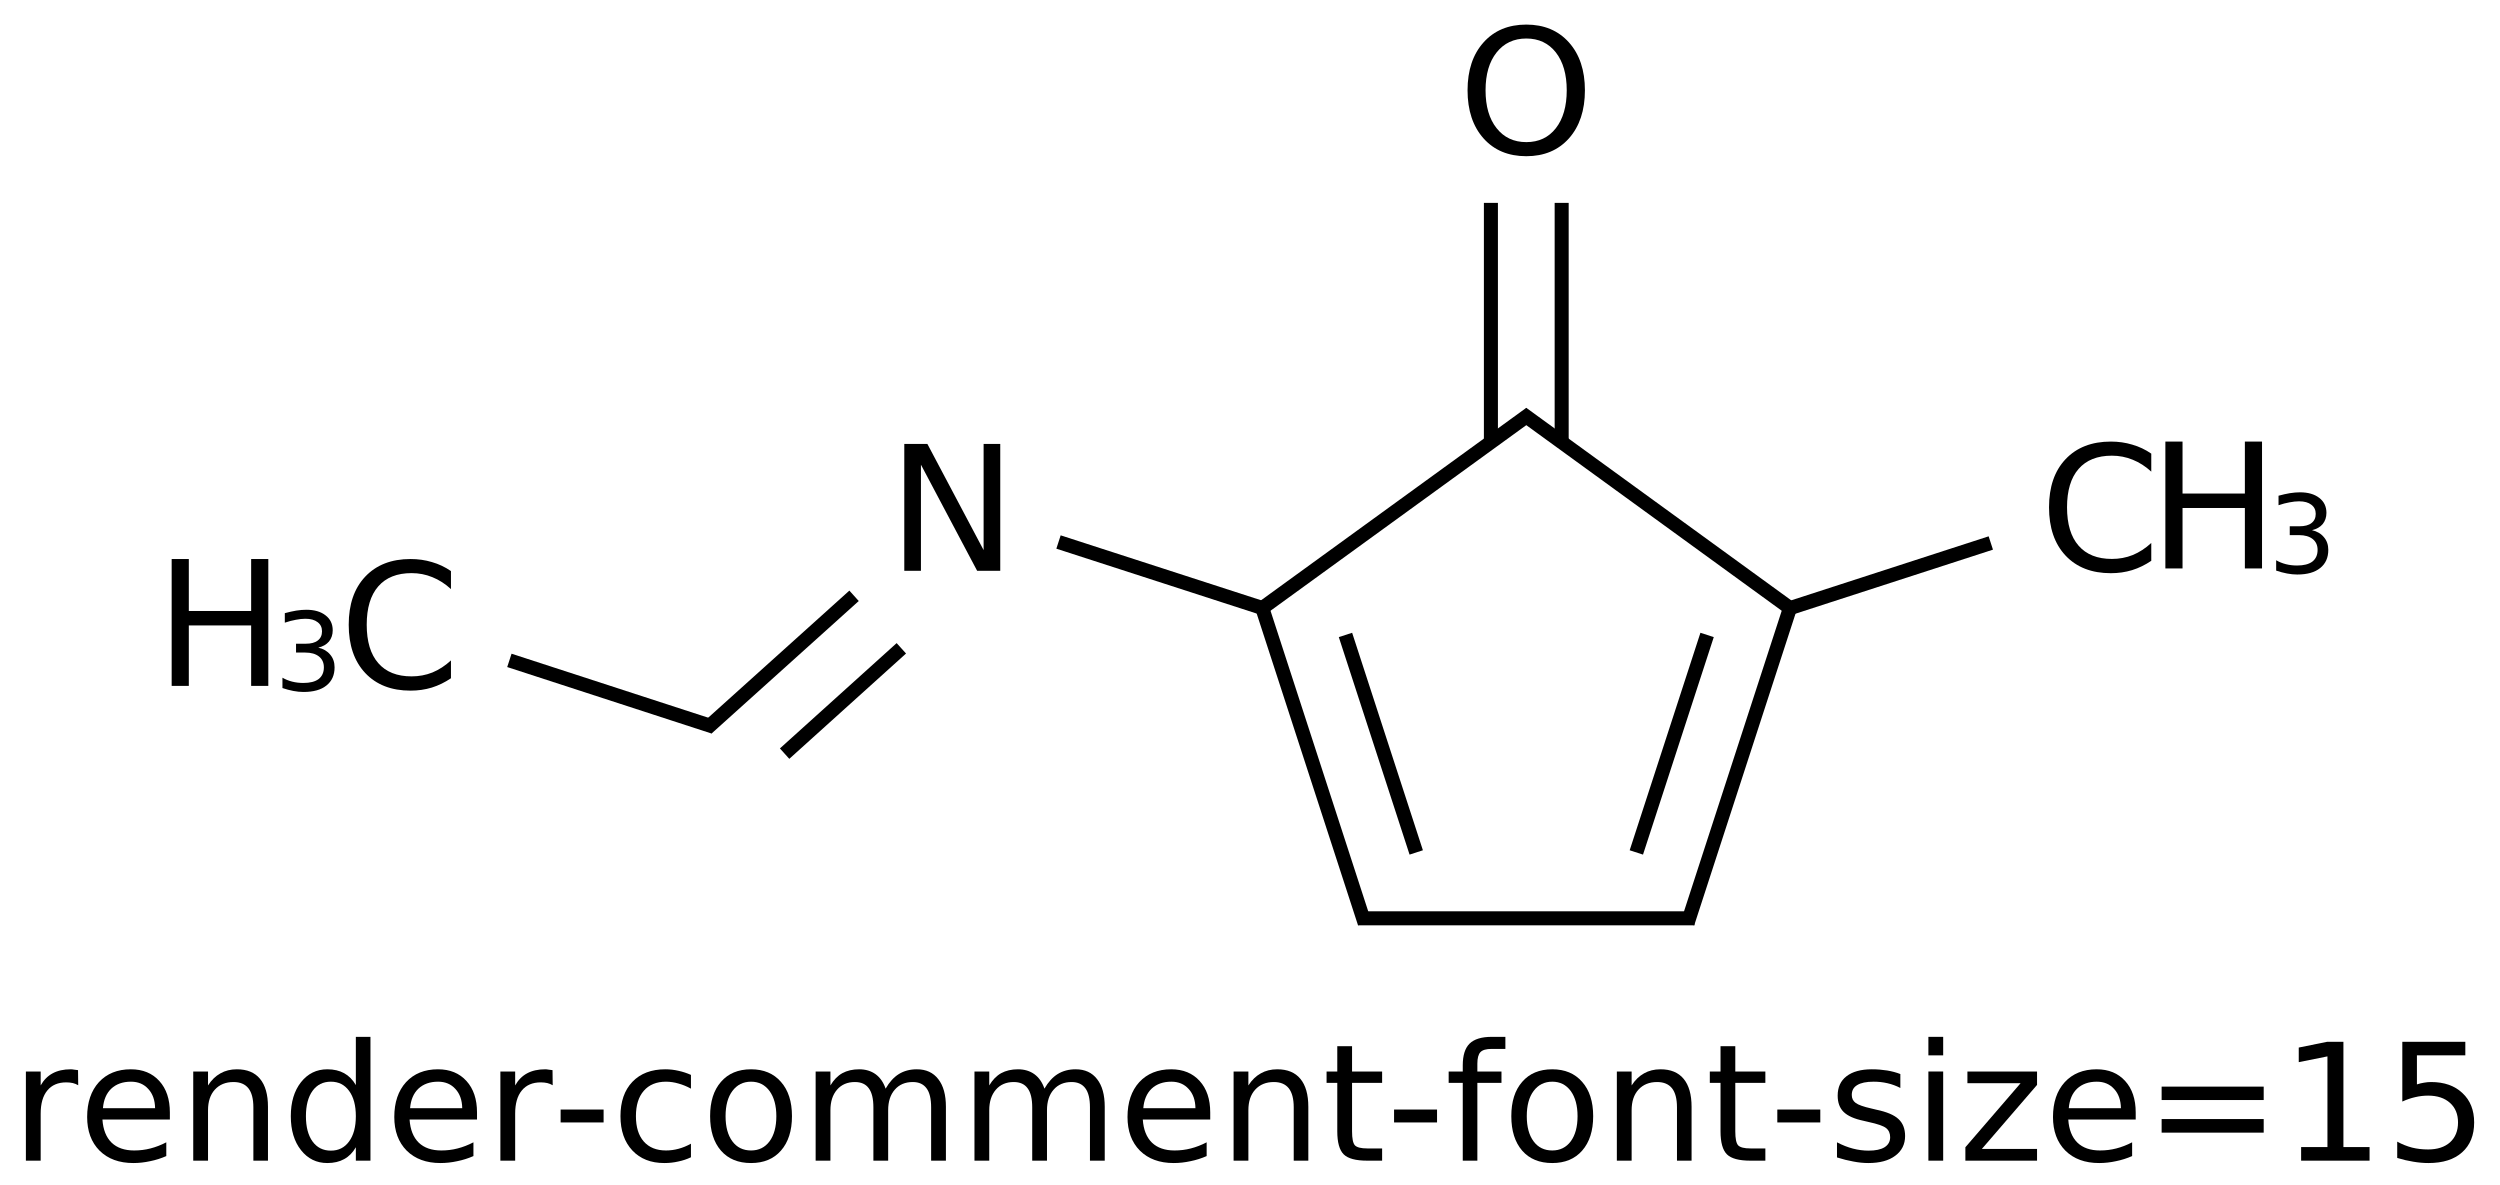
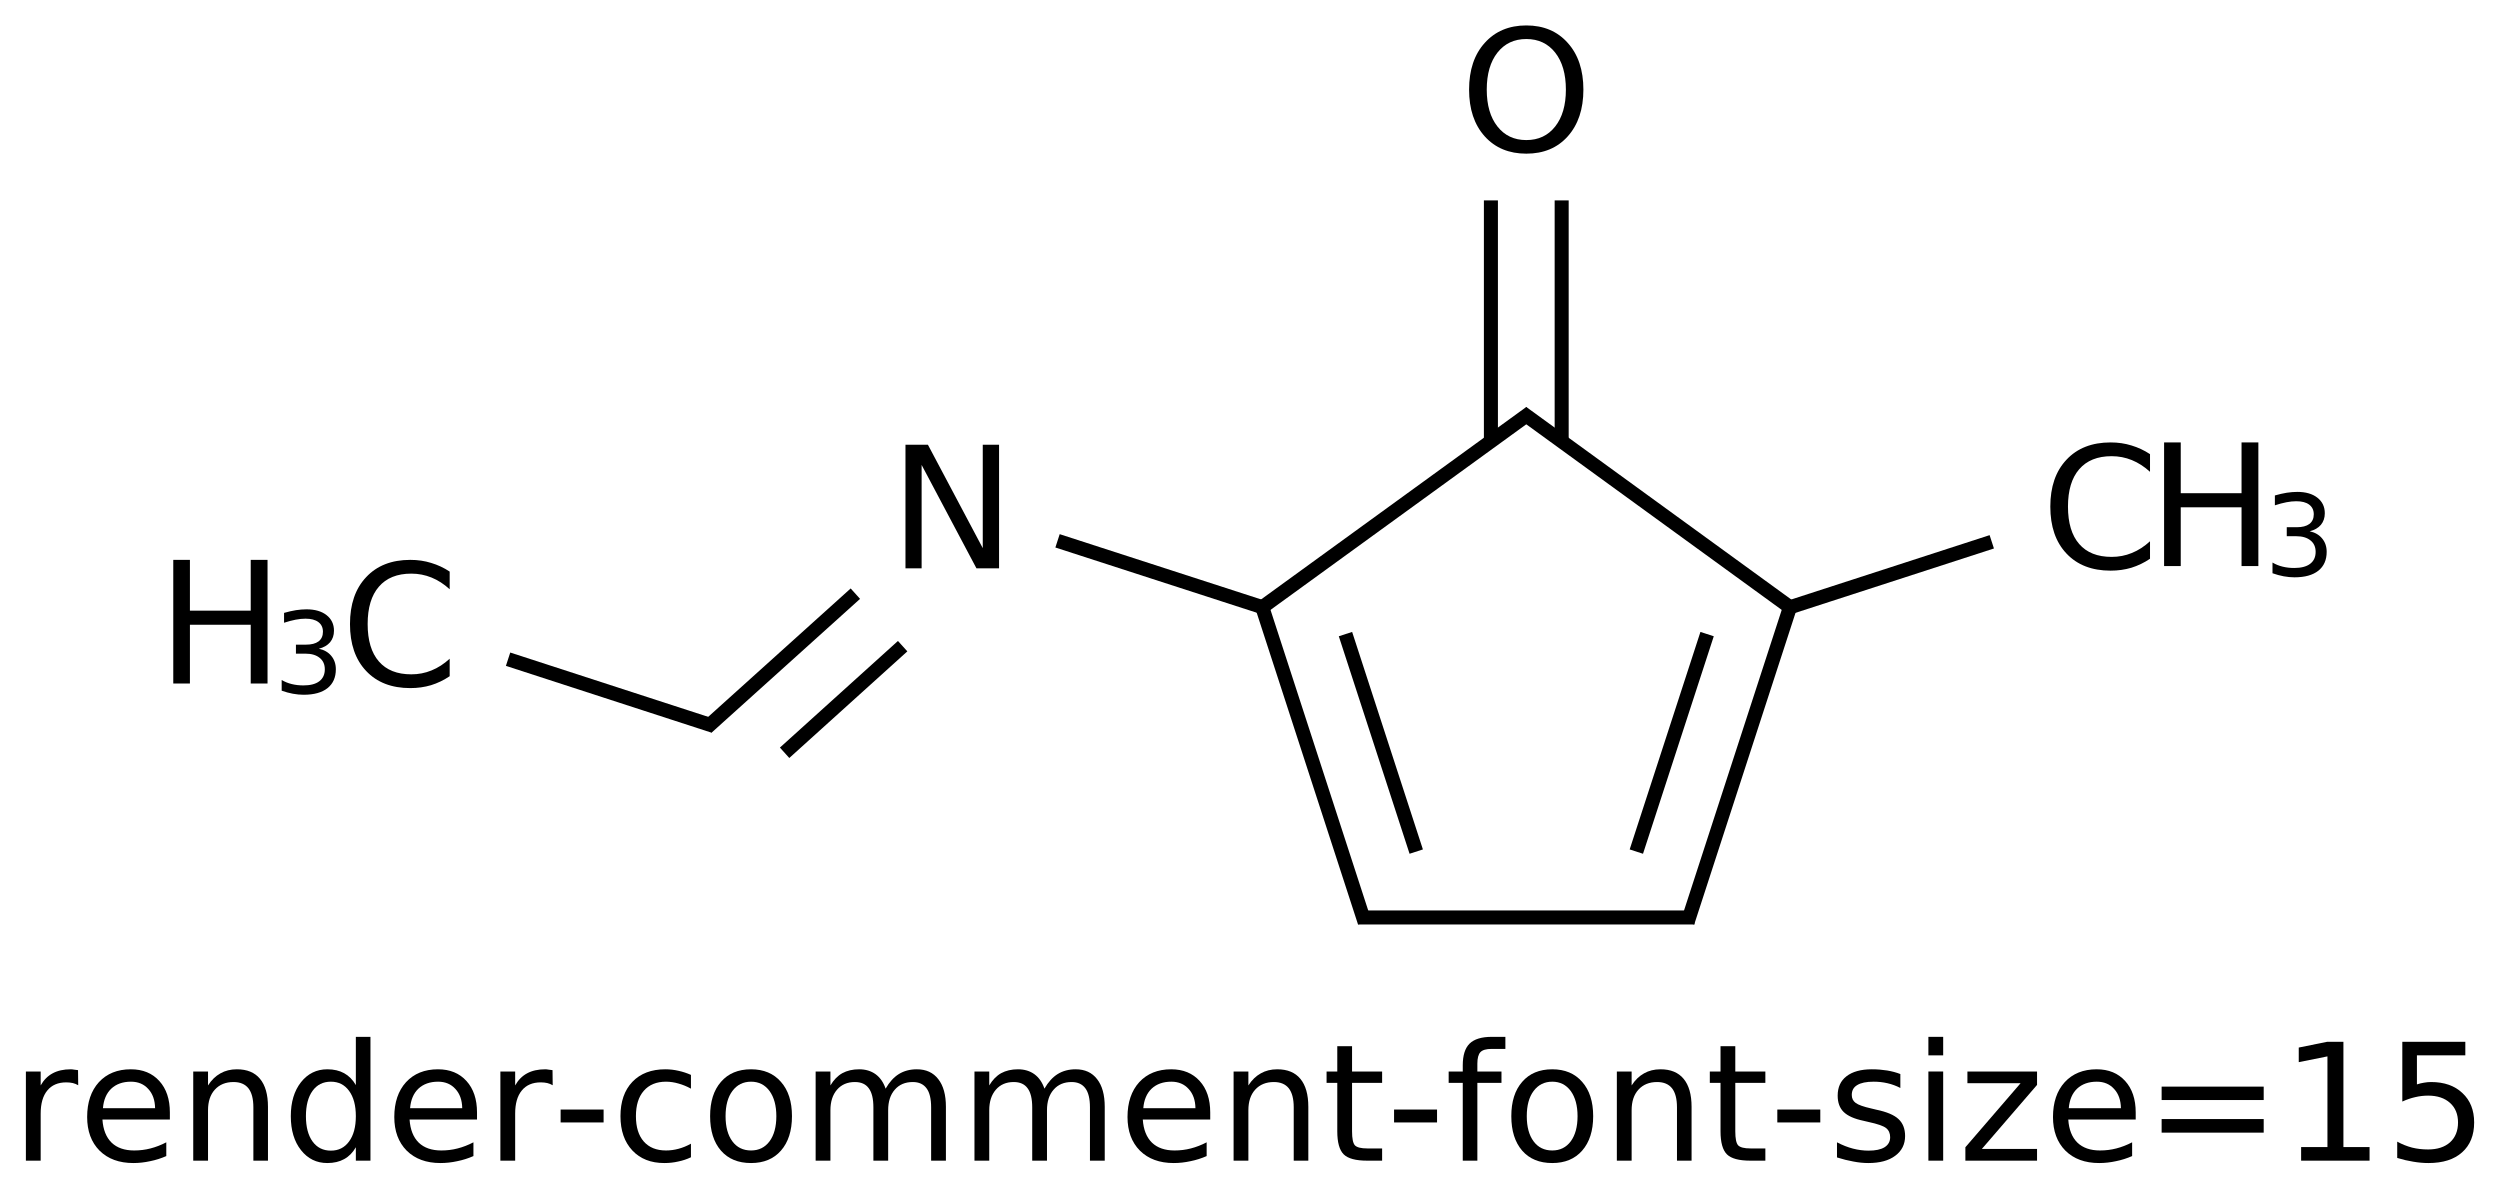
<svg xmlns="http://www.w3.org/2000/svg" xmlns:xlink="http://www.w3.org/1999/xlink" width="230pt" height="109pt" viewBox="0 0 230 109" version="1.1">
  <defs>
    <g>
      <symbol overflow="visible" id="glyph0-0">
-         <path style="stroke:none;" d="M 0.797 2.828 L 0.797 -11.281 L 8.797 -11.281 L 8.797 2.828 Z M 1.703 1.938 L 7.906 1.938 L 7.906 -10.391 L 1.703 -10.391 Z " />
+         <path style="stroke:none;" d="M 0.781 2.75 L 0.781 -11 L 8.578 -11 L 8.578 2.75 Z M 1.656 1.891 L 7.703 1.891 L 7.703 -10.125 L 1.656 -10.125 Z " />
      </symbol>
      <symbol overflow="visible" id="glyph0-1">
-         <path style="stroke:none;" d="M 1.578 -11.672 L 3.703 -11.672 L 8.875 -1.906 L 8.875 -11.672 L 10.406 -11.672 L 10.406 0 L 8.281 0 L 3.109 -9.766 L 3.109 0 L 1.578 0 Z " />
+         <path style="stroke:none;" d="M 1.531 -11.375 L 3.594 -11.375 L 8.641 -1.859 L 8.641 -11.375 L 10.141 -11.375 L 10.141 0 L 8.062 0 L 3.016 -9.516 L 3.016 0 L 1.531 0 Z " />
      </symbol>
      <symbol overflow="visible" id="glyph0-2">
-         <path style="stroke:none;" d="M 6.312 -10.594 C 5.164 -10.594 4.254 -10.164 3.578 -9.312 C 2.898 -8.457 2.562 -7.297 2.562 -5.828 C 2.562 -4.359 2.898 -3.195 3.578 -2.344 C 4.254 -1.488 5.164 -1.062 6.312 -1.062 C 7.457 -1.062 8.363 -1.488 9.031 -2.344 C 9.695 -3.195 10.031 -4.359 10.031 -5.828 C 10.031 -7.297 9.695 -8.457 9.031 -9.312 C 8.363 -10.164 7.457 -10.594 6.312 -10.594 Z M 6.312 -11.875 C 7.945 -11.875 9.254 -11.328 10.234 -10.234 C 11.211 -9.141 11.703 -7.672 11.703 -5.828 C 11.703 -3.984 11.211 -2.508 10.234 -1.406 C 9.254 -0.312 7.945 0.234 6.312 0.234 C 4.664 0.234 3.352 -0.312 2.375 -1.406 C 1.395 -2.508 0.906 -3.984 0.906 -5.828 C 0.906 -7.672 1.395 -9.141 2.375 -10.234 C 3.352 -11.328 4.664 -11.875 6.312 -11.875 Z " />
+         <path style="stroke:none;" d="M 6.141 -10.328 C 5.023 -10.328 4.141 -9.91 3.484 -9.078 C 2.828 -8.242 2.5 -7.109 2.5 -5.672 C 2.5 -4.242 2.828 -3.113 3.484 -2.281 C 4.141 -1.445 5.023 -1.031 6.141 -1.031 C 7.254 -1.031 8.141 -1.445 8.797 -2.281 C 9.453 -3.113 9.781 -4.242 9.781 -5.672 C 9.781 -7.109 9.453 -8.242 8.797 -9.078 C 8.141 -9.91 7.254 -10.328 6.141 -10.328 Z M 6.141 -11.578 C 7.734 -11.578 9.004 -11.039 9.953 -9.969 C 10.91 -8.906 11.391 -7.473 11.391 -5.672 C 11.391 -3.879 10.91 -2.445 9.953 -1.375 C 9.004 -0.312 7.734 0.219 6.141 0.219 C 4.547 0.219 3.27 -0.312 2.312 -1.375 C 1.352 -2.445 0.875 -3.879 0.875 -5.672 C 0.875 -7.473 1.352 -8.906 2.312 -9.969 C 3.27 -11.039 4.547 -11.578 6.141 -11.578 Z " />
      </symbol>
      <symbol overflow="visible" id="glyph0-3">
-         <path style="stroke:none;" d="M 10.312 -10.766 L 10.312 -9.109 C 9.781 -9.598 9.211 -9.961 8.609 -10.203 C 8.004 -10.453 7.363 -10.578 6.688 -10.578 C 5.352 -10.578 4.332 -10.172 3.625 -9.359 C 2.914 -8.547 2.562 -7.367 2.562 -5.828 C 2.562 -4.285 2.914 -3.109 3.625 -2.297 C 4.332 -1.484 5.352 -1.078 6.688 -1.078 C 7.363 -1.078 8.004 -1.195 8.609 -1.438 C 9.211 -1.688 9.781 -2.055 10.312 -2.547 L 10.312 -0.906 C 9.758 -0.531 9.172 -0.242 8.547 -0.047 C 7.93 0.141 7.281 0.234 6.594 0.234 C 4.832 0.234 3.441 -0.305 2.422 -1.391 C 1.41 -2.473 0.906 -3.953 0.906 -5.828 C 0.906 -7.703 1.41 -9.176 2.422 -10.25 C 3.441 -11.332 4.832 -11.875 6.594 -11.875 C 7.289 -11.875 7.945 -11.781 8.562 -11.594 C 9.188 -11.414 9.77 -11.141 10.312 -10.766 Z " />
+         <path style="stroke:none;" d="M 10.047 -10.5 L 10.047 -8.875 C 9.523 -9.352 8.969 -9.711 8.375 -9.953 C 7.789 -10.191 7.172 -10.312 6.516 -10.312 C 5.211 -10.312 4.219 -9.91 3.531 -9.109 C 2.844 -8.316 2.5 -7.172 2.5 -5.672 C 2.5 -4.172 2.844 -3.023 3.531 -2.234 C 4.219 -1.441 5.211 -1.047 6.516 -1.047 C 7.172 -1.047 7.789 -1.164 8.375 -1.406 C 8.969 -1.645 9.523 -2.004 10.047 -2.484 L 10.047 -0.875 C 9.504 -0.508 8.93 -0.234 8.328 -0.047 C 7.734 0.129 7.098 0.219 6.422 0.219 C 4.703 0.219 3.348 -0.305 2.359 -1.359 C 1.367 -2.41 0.875 -3.848 0.875 -5.672 C 0.875 -7.492 1.367 -8.93 2.359 -9.984 C 3.348 -11.047 4.703 -11.578 6.422 -11.578 C 7.109 -11.578 7.75 -11.484 8.344 -11.297 C 8.945 -11.117 9.516 -10.852 10.047 -10.5 Z " />
      </symbol>
      <symbol overflow="visible" id="glyph0-4">
-         <path style="stroke:none;" d="M 1.578 -11.672 L 3.156 -11.672 L 3.156 -6.891 L 8.891 -6.891 L 8.891 -11.672 L 10.469 -11.672 L 10.469 0 L 8.891 0 L 8.891 -5.562 L 3.156 -5.562 L 3.156 0 L 1.578 0 Z " />
+         <path style="stroke:none;" d="M 1.531 -11.375 L 3.062 -11.375 L 3.062 -6.703 L 8.656 -6.703 L 8.656 -11.375 L 10.203 -11.375 L 10.203 0 L 8.656 0 L 8.656 -5.406 L 3.062 -5.406 L 3.062 0 L 1.531 0 Z " />
      </symbol>
      <symbol overflow="visible" id="glyph1-0">
-         <path style="stroke:none;" d="M 0.5 1.766 L 0.5 -7.047 L 5.5 -7.047 L 5.5 1.766 Z M 1.062 1.219 L 4.938 1.219 L 4.938 -6.484 L 1.062 -6.484 Z " />
+         <path style="stroke:none;" d="M 0.516 1.844 L 0.516 -7.344 L 5.719 -7.344 L 5.719 1.844 Z M 1.109 1.266 L 5.141 1.266 L 5.141 -6.75 L 1.109 -6.75 Z " />
      </symbol>
      <symbol overflow="visible" id="glyph1-1">
-         <path style="stroke:none;" d="M 4.062 -3.938 C 4.531 -3.832 4.895 -3.617 5.156 -3.297 C 5.426 -2.984 5.562 -2.594 5.562 -2.125 C 5.562 -1.406 5.312 -0.848 4.812 -0.453 C 4.32 -0.055 3.617 0.141 2.703 0.141 C 2.398 0.141 2.086 0.109 1.766 0.047 C 1.441 -0.016 1.109 -0.102 0.766 -0.219 L 0.766 -1.172 C 1.035 -1.016 1.332 -0.895 1.656 -0.812 C 1.988 -0.727 2.332 -0.688 2.688 -0.688 C 3.301 -0.688 3.77 -0.805 4.094 -1.047 C 4.414 -1.297 4.578 -1.656 4.578 -2.125 C 4.578 -2.551 4.426 -2.883 4.125 -3.125 C 3.82 -3.363 3.406 -3.484 2.875 -3.484 L 2.016 -3.484 L 2.016 -4.297 L 2.906 -4.297 C 3.395 -4.297 3.766 -4.395 4.016 -4.594 C 4.273 -4.789 4.406 -5.07 4.406 -5.438 C 4.406 -5.801 4.27 -6.082 4 -6.281 C 3.738 -6.488 3.363 -6.594 2.875 -6.594 C 2.602 -6.594 2.312 -6.562 2 -6.5 C 1.688 -6.445 1.348 -6.359 0.984 -6.234 L 0.984 -7.109 C 1.359 -7.211 1.707 -7.289 2.031 -7.344 C 2.363 -7.395 2.672 -7.422 2.953 -7.422 C 3.703 -7.422 4.297 -7.25 4.734 -6.906 C 5.172 -6.57 5.391 -6.113 5.391 -5.531 C 5.391 -5.125 5.273 -4.781 5.047 -4.5 C 4.816 -4.227 4.488 -4.039 4.062 -3.938 Z " />
+         <path style="stroke:none;" d="M 4.219 -4.094 C 4.707 -3.988 5.086 -3.77 5.359 -3.438 C 5.641 -3.102 5.781 -2.691 5.781 -2.203 C 5.781 -1.453 5.523 -0.875 5.016 -0.469 C 4.504 -0.062 3.77 0.141 2.812 0.141 C 2.5 0.141 2.172 0.109 1.828 0.047 C 1.492 -0.016 1.148 -0.109 0.797 -0.234 L 0.797 -1.219 C 1.078 -1.051 1.383 -0.926 1.719 -0.844 C 2.062 -0.758 2.422 -0.719 2.797 -0.719 C 3.43 -0.719 3.914 -0.844 4.25 -1.094 C 4.594 -1.352 4.766 -1.723 4.766 -2.203 C 4.766 -2.648 4.609 -3 4.297 -3.25 C 3.984 -3.508 3.547 -3.641 2.984 -3.641 L 2.109 -3.641 L 2.109 -4.469 L 3.031 -4.469 C 3.531 -4.469 3.914 -4.566 4.188 -4.766 C 4.457 -4.973 4.594 -5.27 4.594 -5.656 C 4.594 -6.039 4.453 -6.336 4.172 -6.547 C 3.898 -6.754 3.504 -6.859 2.984 -6.859 C 2.703 -6.859 2.398 -6.828 2.078 -6.766 C 1.754 -6.703 1.398 -6.609 1.016 -6.484 L 1.016 -7.391 C 1.41 -7.504 1.773 -7.586 2.109 -7.641 C 2.453 -7.691 2.773 -7.719 3.078 -7.719 C 3.859 -7.719 4.473 -7.539 4.922 -7.188 C 5.379 -6.832 5.609 -6.352 5.609 -5.75 C 5.609 -5.332 5.488 -4.977 5.25 -4.688 C 5.008 -4.406 4.664 -4.207 4.219 -4.094 Z " />
      </symbol>
      <symbol overflow="visible" id="glyph2-0">
        <path style="stroke:none;" d="M 0.75 2.656 L 0.75 -10.578 L 8.25 -10.578 L 8.25 2.656 Z M 1.594 1.812 L 7.406 1.812 L 7.406 -9.734 L 1.594 -9.734 Z " />
      </symbol>
      <symbol overflow="visible" id="glyph2-1">
        <path style="stroke:none;" d="M 6.172 -6.938 C 6.016 -7.031 5.848 -7.098 5.672 -7.141 C 5.492 -7.18 5.297 -7.203 5.078 -7.203 C 4.316 -7.203 3.734 -6.953 3.328 -6.453 C 2.922 -5.961 2.719 -5.254 2.719 -4.328 L 2.719 0 L 1.359 0 L 1.359 -8.203 L 2.719 -8.203 L 2.719 -6.922 C 3 -7.422 3.363 -7.789 3.812 -8.031 C 4.27 -8.281 4.828 -8.406 5.484 -8.406 C 5.578 -8.406 5.676 -8.395 5.781 -8.375 C 5.895 -8.363 6.02 -8.348 6.156 -8.328 Z " />
      </symbol>
      <symbol overflow="visible" id="glyph2-2">
        <path style="stroke:none;" d="M 8.438 -4.438 L 8.438 -3.781 L 2.234 -3.781 C 2.297 -2.852 2.578 -2.145 3.078 -1.656 C 3.578 -1.176 4.27 -0.938 5.156 -0.938 C 5.676 -0.938 6.176 -1 6.656 -1.125 C 7.145 -1.25 7.629 -1.438 8.109 -1.688 L 8.109 -0.422 C 7.629 -0.211 7.133 -0.055 6.625 0.047 C 6.113 0.16 5.598 0.219 5.078 0.219 C 3.773 0.219 2.738 -0.16 1.969 -0.922 C 1.207 -1.691 0.828 -2.723 0.828 -4.016 C 0.828 -5.359 1.188 -6.426 1.906 -7.219 C 2.633 -8.008 3.613 -8.406 4.844 -8.406 C 5.945 -8.406 6.82 -8.047 7.469 -7.328 C 8.113 -6.617 8.438 -5.656 8.438 -4.438 Z M 7.078 -4.828 C 7.066 -5.566 6.859 -6.156 6.453 -6.594 C 6.055 -7.039 5.523 -7.266 4.859 -7.266 C 4.109 -7.266 3.504 -7.051 3.047 -6.625 C 2.598 -6.195 2.344 -5.598 2.281 -4.828 Z " />
      </symbol>
      <symbol overflow="visible" id="glyph2-3">
        <path style="stroke:none;" d="M 8.234 -4.953 L 8.234 0 L 6.891 0 L 6.891 -4.906 C 6.891 -5.688 6.738 -6.27 6.438 -6.656 C 6.133 -7.039 5.676 -7.234 5.062 -7.234 C 4.344 -7.234 3.77 -7 3.344 -6.531 C 2.926 -6.07 2.719 -5.441 2.719 -4.641 L 2.719 0 L 1.359 0 L 1.359 -8.203 L 2.719 -8.203 L 2.719 -6.922 C 3.039 -7.422 3.422 -7.789 3.859 -8.031 C 4.297 -8.281 4.801 -8.406 5.375 -8.406 C 6.312 -8.406 7.02 -8.113 7.5 -7.531 C 7.988 -6.945 8.234 -6.086 8.234 -4.953 Z " />
      </symbol>
      <symbol overflow="visible" id="glyph2-4">
        <path style="stroke:none;" d="M 6.812 -6.953 L 6.812 -11.391 L 8.156 -11.391 L 8.156 0 L 6.812 0 L 6.812 -1.234 C 6.531 -0.742 6.172 -0.379 5.734 -0.141 C 5.305 0.098 4.789 0.219 4.188 0.219 C 3.195 0.219 2.391 -0.176 1.766 -0.969 C 1.141 -1.758 0.828 -2.801 0.828 -4.094 C 0.828 -5.383 1.141 -6.426 1.766 -7.219 C 2.391 -8.008 3.195 -8.406 4.188 -8.406 C 4.789 -8.406 5.305 -8.285 5.734 -8.047 C 6.172 -7.805 6.531 -7.441 6.812 -6.953 Z M 2.219 -4.094 C 2.219 -3.102 2.422 -2.328 2.828 -1.766 C 3.234 -1.203 3.797 -0.922 4.516 -0.922 C 5.223 -0.922 5.781 -1.203 6.188 -1.766 C 6.602 -2.328 6.812 -3.102 6.812 -4.094 C 6.812 -5.082 6.602 -5.859 6.188 -6.422 C 5.781 -6.984 5.223 -7.266 4.516 -7.266 C 3.797 -7.266 3.234 -6.984 2.828 -6.422 C 2.422 -5.859 2.219 -5.082 2.219 -4.094 Z " />
      </symbol>
      <symbol overflow="visible" id="glyph2-5">
        <path style="stroke:none;" d="M 0.734 -4.703 L 4.688 -4.703 L 4.688 -3.516 L 0.734 -3.516 Z " />
      </symbol>
      <symbol overflow="visible" id="glyph2-6">
        <path style="stroke:none;" d="M 7.312 -7.891 L 7.312 -6.625 C 6.938 -6.832 6.555 -6.988 6.172 -7.094 C 5.785 -7.207 5.398 -7.266 5.016 -7.266 C 4.141 -7.266 3.457 -6.984 2.969 -6.422 C 2.488 -5.867 2.25 -5.094 2.25 -4.094 C 2.25 -3.094 2.488 -2.316 2.969 -1.766 C 3.457 -1.211 4.141 -0.938 5.016 -0.938 C 5.398 -0.938 5.785 -0.988 6.172 -1.094 C 6.555 -1.195 6.938 -1.352 7.312 -1.562 L 7.312 -0.312 C 6.938 -0.133 6.547 -0.004 6.141 0.078 C 5.742 0.172 5.316 0.219 4.859 0.219 C 3.629 0.219 2.648 -0.164 1.922 -0.938 C 1.191 -1.719 0.828 -2.77 0.828 -4.094 C 0.828 -5.426 1.191 -6.477 1.922 -7.25 C 2.66 -8.02 3.672 -8.406 4.953 -8.406 C 5.367 -8.406 5.773 -8.359 6.172 -8.266 C 6.566 -8.18 6.945 -8.055 7.312 -7.891 Z " />
      </symbol>
      <symbol overflow="visible" id="glyph2-7">
        <path style="stroke:none;" d="M 4.594 -7.266 C 3.875 -7.266 3.301 -6.977 2.875 -6.406 C 2.457 -5.844 2.25 -5.07 2.25 -4.094 C 2.25 -3.113 2.457 -2.344 2.875 -1.781 C 3.289 -1.219 3.863 -0.938 4.594 -0.938 C 5.312 -0.938 5.879 -1.219 6.297 -1.781 C 6.711 -2.344 6.922 -3.113 6.922 -4.094 C 6.922 -5.062 6.711 -5.832 6.297 -6.406 C 5.879 -6.977 5.312 -7.266 4.594 -7.266 Z M 4.594 -8.406 C 5.758 -8.406 6.676 -8.02 7.344 -7.25 C 8.02 -6.488 8.359 -5.438 8.359 -4.094 C 8.359 -2.75 8.02 -1.691 7.344 -0.922 C 6.676 -0.16 5.758 0.219 4.594 0.219 C 3.414 0.219 2.492 -0.16 1.828 -0.922 C 1.16 -1.691 0.828 -2.75 0.828 -4.094 C 0.828 -5.438 1.16 -6.488 1.828 -7.25 C 2.492 -8.02 3.414 -8.406 4.594 -8.406 Z " />
      </symbol>
      <symbol overflow="visible" id="glyph2-8">
        <path style="stroke:none;" d="M 7.797 -6.625 C 8.141 -7.227 8.547 -7.676 9.016 -7.969 C 9.484 -8.258 10.035 -8.406 10.672 -8.406 C 11.523 -8.406 12.18 -8.102 12.641 -7.5 C 13.109 -6.906 13.344 -6.055 13.344 -4.953 L 13.344 0 L 11.984 0 L 11.984 -4.906 C 11.984 -5.695 11.844 -6.281 11.562 -6.656 C 11.281 -7.039 10.859 -7.234 10.297 -7.234 C 9.598 -7.234 9.047 -7 8.641 -6.531 C 8.234 -6.07 8.031 -5.441 8.031 -4.641 L 8.031 0 L 6.672 0 L 6.672 -4.906 C 6.672 -5.695 6.531 -6.281 6.25 -6.656 C 5.977 -7.039 5.551 -7.234 4.969 -7.234 C 4.281 -7.234 3.734 -7 3.328 -6.531 C 2.922 -6.062 2.719 -5.43 2.719 -4.641 L 2.719 0 L 1.359 0 L 1.359 -8.203 L 2.719 -8.203 L 2.719 -6.922 C 3.02 -7.43 3.383 -7.805 3.812 -8.047 C 4.25 -8.285 4.766 -8.406 5.359 -8.406 C 5.953 -8.406 6.457 -8.254 6.875 -7.953 C 7.289 -7.648 7.598 -7.207 7.797 -6.625 Z " />
      </symbol>
      <symbol overflow="visible" id="glyph2-9">
        <path style="stroke:none;" d="M 2.75 -10.531 L 2.75 -8.203 L 5.516 -8.203 L 5.516 -7.156 L 2.75 -7.156 L 2.75 -2.703 C 2.75 -2.035 2.836 -1.602 3.016 -1.406 C 3.203 -1.219 3.578 -1.125 4.141 -1.125 L 5.516 -1.125 L 5.516 0 L 4.141 0 C 3.098 0 2.379 -0.191 1.984 -0.578 C 1.586 -0.973 1.391 -1.68 1.391 -2.703 L 1.391 -7.156 L 0.406 -7.156 L 0.406 -8.203 L 1.391 -8.203 L 1.391 -10.531 Z " />
      </symbol>
      <symbol overflow="visible" id="glyph2-10">
        <path style="stroke:none;" d="M 5.562 -11.391 L 5.562 -10.281 L 4.281 -10.281 C 3.789 -10.281 3.453 -10.18 3.266 -9.984 C 3.078 -9.785 2.984 -9.43 2.984 -8.922 L 2.984 -8.203 L 5.203 -8.203 L 5.203 -7.156 L 2.984 -7.156 L 2.984 0 L 1.641 0 L 1.641 -7.156 L 0.344 -7.156 L 0.344 -8.203 L 1.641 -8.203 L 1.641 -8.781 C 1.641 -9.688 1.848 -10.348 2.266 -10.766 C 2.691 -11.18 3.367 -11.391 4.297 -11.391 Z " />
      </symbol>
      <symbol overflow="visible" id="glyph2-11">
        <path style="stroke:none;" d="M 6.641 -7.969 L 6.641 -6.688 C 6.266 -6.883 5.867 -7.031 5.453 -7.125 C 5.047 -7.219 4.625 -7.266 4.188 -7.266 C 3.508 -7.266 3.004 -7.16 2.672 -6.953 C 2.336 -6.754 2.172 -6.453 2.172 -6.047 C 2.172 -5.734 2.289 -5.488 2.531 -5.312 C 2.77 -5.133 3.254 -4.961 3.984 -4.797 L 4.438 -4.688 C 5.395 -4.488 6.07 -4.203 6.469 -3.828 C 6.875 -3.453 7.078 -2.93 7.078 -2.266 C 7.078 -1.504 6.773 -0.898 6.172 -0.453 C 5.578 -0.004 4.75 0.219 3.688 0.219 C 3.25 0.219 2.789 0.172 2.312 0.078 C 1.844 -0.004 1.344 -0.129 0.812 -0.297 L 0.812 -1.688 C 1.312 -1.426 1.801 -1.234 2.281 -1.109 C 2.77 -0.984 3.25 -0.922 3.719 -0.922 C 4.352 -0.922 4.844 -1.023 5.188 -1.234 C 5.531 -1.453 5.703 -1.758 5.703 -2.156 C 5.703 -2.52 5.578 -2.801 5.328 -3 C 5.078 -3.195 4.535 -3.383 3.703 -3.562 L 3.234 -3.672 C 2.398 -3.848 1.797 -4.117 1.422 -4.484 C 1.055 -4.848 0.875 -5.348 0.875 -5.984 C 0.875 -6.754 1.145 -7.348 1.688 -7.766 C 2.238 -8.191 3.016 -8.406 4.016 -8.406 C 4.516 -8.406 4.984 -8.367 5.422 -8.297 C 5.867 -8.223 6.273 -8.113 6.641 -7.969 Z " />
      </symbol>
      <symbol overflow="visible" id="glyph2-12">
        <path style="stroke:none;" d="M 1.406 -8.203 L 2.766 -8.203 L 2.766 0 L 1.406 0 Z M 1.406 -11.391 L 2.766 -11.391 L 2.766 -9.688 L 1.406 -9.688 Z " />
      </symbol>
      <symbol overflow="visible" id="glyph2-13">
        <path style="stroke:none;" d="M 0.828 -8.203 L 7.234 -8.203 L 7.234 -6.969 L 2.156 -1.078 L 7.234 -1.078 L 7.234 0 L 0.641 0 L 0.641 -1.234 L 5.719 -7.125 L 0.828 -7.125 Z " />
      </symbol>
      <symbol overflow="visible" id="glyph2-14">
        <path style="stroke:none;" d="M 1.594 -6.812 L 10.984 -6.812 L 10.984 -5.578 L 1.594 -5.578 Z M 1.594 -3.828 L 10.984 -3.828 L 10.984 -2.578 L 1.594 -2.578 Z " />
      </symbol>
      <symbol overflow="visible" id="glyph2-15">
        <path style="stroke:none;" d="M 1.859 -1.25 L 4.281 -1.25 L 4.281 -9.594 L 1.641 -9.062 L 1.641 -10.406 L 4.266 -10.938 L 5.75 -10.938 L 5.75 -1.25 L 8.156 -1.25 L 8.156 0 L 1.859 0 Z " />
      </symbol>
      <symbol overflow="visible" id="glyph2-16">
        <path style="stroke:none;" d="M 1.625 -10.938 L 7.422 -10.938 L 7.422 -9.688 L 2.969 -9.688 L 2.969 -7.016 C 3.188 -7.086 3.398 -7.141 3.609 -7.172 C 3.828 -7.211 4.047 -7.234 4.266 -7.234 C 5.484 -7.234 6.445 -6.895 7.156 -6.219 C 7.875 -5.551 8.234 -4.648 8.234 -3.516 C 8.234 -2.336 7.863 -1.422 7.125 -0.766 C 6.395 -0.109 5.363 0.219 4.031 0.219 C 3.57 0.219 3.102 0.176 2.625 0.094 C 2.156 0.02 1.664 -0.094 1.156 -0.25 L 1.156 -1.75 C 1.594 -1.508 2.047 -1.328 2.516 -1.203 C 2.984 -1.086 3.477 -1.031 4 -1.031 C 4.852 -1.031 5.523 -1.25 6.016 -1.688 C 6.504 -2.133 6.75 -2.742 6.75 -3.516 C 6.75 -4.273 6.504 -4.875 6.016 -5.312 C 5.523 -5.758 4.852 -5.984 4 -5.984 C 3.602 -5.984 3.207 -5.938 2.812 -5.844 C 2.426 -5.758 2.031 -5.625 1.625 -5.438 Z " />
      </symbol>
    </g>
  </defs>
  <g id="surface2389">
    <g style="fill:rgb(0%,0%,0%);fill-opacity:1;">
-       <use xlink:href="#glyph0-1" x="81.617" y="52.516" />
+       <use xlink:href="#glyph0-1" x="81.773" y="52.289" />
    </g>
    <g style="fill:rgb(0%,0%,0%);fill-opacity:1;">
-       <use xlink:href="#glyph0-2" x="134.109" y="14.137" />
+       <use xlink:href="#glyph0-2" x="134.281" y="13.918" />
    </g>
    <g style="fill:rgb(0%,0%,0%);fill-opacity:1;">
-       <use xlink:href="#glyph0-3" x="31.176" y="63.305" />
+       <use xlink:href="#glyph0-3" x="31.324" y="63.086" />
    </g>
    <g style="fill:rgb(0%,0%,0%);fill-opacity:1;">
-       <use xlink:href="#glyph0-4" x="14.215" y="63.102" />
+       <use xlink:href="#glyph0-4" x="14.41" y="62.883" />
    </g>
    <g style="fill:rgb(0%,0%,0%);fill-opacity:1;">
-       <use xlink:href="#glyph1-1" x="25.219" y="63.52" />
+       <use xlink:href="#glyph1-1" x="25.117" y="63.777" />
    </g>
    <g style="fill:rgb(0%,0%,0%);fill-opacity:1;">
-       <use xlink:href="#glyph0-3" x="187.605" y="52.5" />
+       <use xlink:href="#glyph0-3" x="187.754" y="52.281" />
    </g>
    <g style="fill:rgb(0%,0%,0%);fill-opacity:1;">
-       <use xlink:href="#glyph0-4" x="197.637" y="52.297" />
+       <use xlink:href="#glyph0-4" x="197.566" y="52.078" />
    </g>
    <g style="fill:rgb(0%,0%,0%);fill-opacity:1;">
-       <use xlink:href="#glyph1-1" x="208.641" y="52.715" />
+       <use xlink:href="#glyph1-1" x="208.273" y="52.973" />
    </g>
-     <path style="fill:none;stroke-width:0.043;stroke-linecap:butt;stroke-linejoin:miter;stroke:rgb(0%,0%,0%);stroke-opacity:1;stroke-miterlimit:10;" d="M 3.442 0.991 L 4.272 1.594 " transform="matrix(30,0,0,30,36.7832,8.314713)" />
-     <path style="fill:none;stroke-width:0.043;stroke-linecap:butt;stroke-linejoin:miter;stroke:rgb(0%,0%,0%);stroke-opacity:1;stroke-miterlimit:10;" d="M 3.467 0.991 L 2.636 1.594 " transform="matrix(30,0,0,30,36.7832,8.314713)" />
-     <path style="fill:none;stroke-width:0.043;stroke-linecap:butt;stroke-linejoin:miter;stroke:rgb(0%,0%,0%);stroke-opacity:1;stroke-miterlimit:10;" d="M 4.263 1.588 L 3.949 2.554 " transform="matrix(30,0,0,30,36.7832,8.314713)" />
-     <path style="fill:none;stroke-width:0.043;stroke-linecap:butt;stroke-linejoin:miter;stroke:rgb(0%,0%,0%);stroke-opacity:1;stroke-miterlimit:10;" d="M 4.009 1.67 L 3.792 2.337 " transform="matrix(30,0,0,30,36.7832,8.314713)" />
-     <path style="fill:none;stroke-width:0.043;stroke-linecap:butt;stroke-linejoin:miter;stroke:rgb(0%,0%,0%);stroke-opacity:1;stroke-miterlimit:10;" d="M 3.97 2.539 L 2.939 2.539 " transform="matrix(30,0,0,30,36.7832,8.314713)" />
-     <path style="fill:none;stroke-width:0.043;stroke-linecap:butt;stroke-linejoin:miter;stroke:rgb(0%,0%,0%);stroke-opacity:1;stroke-miterlimit:10;" d="M 2.959 2.554 L 2.645 1.588 " transform="matrix(30,0,0,30,36.7832,8.314713)" />
-     <path style="fill:none;stroke-width:0.043;stroke-linecap:butt;stroke-linejoin:miter;stroke:rgb(0%,0%,0%);stroke-opacity:1;stroke-miterlimit:10;" d="M 3.117 2.337 L 2.9 1.67 " transform="matrix(30,0,0,30,36.7832,8.314713)" />
-     <path style="fill:none;stroke-width:0.043;stroke-linecap:butt;stroke-linejoin:miter;stroke:rgb(0%,0%,0%);stroke-opacity:1;stroke-miterlimit:10;" d="M 2.656 1.591 L 2.02 1.385 " transform="matrix(30,0,0,30,36.7832,8.314713)" />
-     <path style="fill:none;stroke-width:0.043;stroke-linecap:butt;stroke-linejoin:miter;stroke:rgb(0%,0%,0%);stroke-opacity:1;stroke-miterlimit:10;" d="M 1.393 1.55 L 0.942 1.956 " transform="matrix(30,0,0,30,36.7832,8.314713)" />
-     <path style="fill:none;stroke-width:0.043;stroke-linecap:butt;stroke-linejoin:miter;stroke:rgb(0%,0%,0%);stroke-opacity:1;stroke-miterlimit:10;" d="M 1.538 1.711 L 1.18 2.034 " transform="matrix(30,0,0,30,36.7832,8.314713)" />
-     <path style="fill:none;stroke-width:0.043;stroke-linecap:butt;stroke-linejoin:miter;stroke:rgb(0%,0%,0%);stroke-opacity:1;stroke-miterlimit:10;" d="M 3.563 1.079 L 3.563 0.345 " transform="matrix(30,0,0,30,36.7832,8.314713)" />
-     <path style="fill:none;stroke-width:0.043;stroke-linecap:butt;stroke-linejoin:miter;stroke:rgb(0%,0%,0%);stroke-opacity:1;stroke-miterlimit:10;" d="M 3.346 1.079 L 3.346 0.345 " transform="matrix(30,0,0,30,36.7832,8.314713)" />
-     <path style="fill:none;stroke-width:0.043;stroke-linecap:butt;stroke-linejoin:miter;stroke:rgb(0%,0%,0%);stroke-opacity:1;stroke-miterlimit:10;" d="M 0.963 1.952 L 0.336 1.748 " transform="matrix(30,0,0,30,36.7832,8.314713)" />
-     <path style="fill:none;stroke-width:0.043;stroke-linecap:butt;stroke-linejoin:miter;stroke:rgb(0%,0%,0%);stroke-opacity:1;stroke-miterlimit:10;" d="M 4.253 1.591 L 4.879 1.388 " transform="matrix(30,0,0,30,36.7832,8.314713)" />
+     <path style="fill:none;stroke-width:0.043;stroke-linecap:butt;stroke-linejoin:miter;stroke:rgb(0%,0%,0%);stroke-opacity:1;stroke-miterlimit:10;" d="M 3.442 0.991 L 4.272 1.594 " transform="matrix(30,0,0,30,36.7832,8.236587)" />
+     <path style="fill:none;stroke-width:0.043;stroke-linecap:butt;stroke-linejoin:miter;stroke:rgb(0%,0%,0%);stroke-opacity:1;stroke-miterlimit:10;" d="M 3.467 0.991 L 2.636 1.594 " transform="matrix(30,0,0,30,36.7832,8.236587)" />
+     <path style="fill:none;stroke-width:0.043;stroke-linecap:butt;stroke-linejoin:miter;stroke:rgb(0%,0%,0%);stroke-opacity:1;stroke-miterlimit:10;" d="M 4.263 1.588 L 3.949 2.554 " transform="matrix(30,0,0,30,36.7832,8.236587)" />
+     <path style="fill:none;stroke-width:0.043;stroke-linecap:butt;stroke-linejoin:miter;stroke:rgb(0%,0%,0%);stroke-opacity:1;stroke-miterlimit:10;" d="M 4.009 1.67 L 3.792 2.337 " transform="matrix(30,0,0,30,36.7832,8.236587)" />
+     <path style="fill:none;stroke-width:0.043;stroke-linecap:butt;stroke-linejoin:miter;stroke:rgb(0%,0%,0%);stroke-opacity:1;stroke-miterlimit:10;" d="M 3.97 2.539 L 2.939 2.539 " transform="matrix(30,0,0,30,36.7832,8.236587)" />
+     <path style="fill:none;stroke-width:0.043;stroke-linecap:butt;stroke-linejoin:miter;stroke:rgb(0%,0%,0%);stroke-opacity:1;stroke-miterlimit:10;" d="M 2.959 2.554 L 2.645 1.588 " transform="matrix(30,0,0,30,36.7832,8.236587)" />
+     <path style="fill:none;stroke-width:0.043;stroke-linecap:butt;stroke-linejoin:miter;stroke:rgb(0%,0%,0%);stroke-opacity:1;stroke-miterlimit:10;" d="M 3.117 2.337 L 2.9 1.67 " transform="matrix(30,0,0,30,36.7832,8.236587)" />
+     <path style="fill:none;stroke-width:0.043;stroke-linecap:butt;stroke-linejoin:miter;stroke:rgb(0%,0%,0%);stroke-opacity:1;stroke-miterlimit:10;" d="M 2.656 1.591 L 2.017 1.384 " transform="matrix(30,0,0,30,36.7832,8.236587)" />
+     <path style="fill:none;stroke-width:0.043;stroke-linecap:butt;stroke-linejoin:miter;stroke:rgb(0%,0%,0%);stroke-opacity:1;stroke-miterlimit:10;" d="M 1.397 1.546 L 0.942 1.956 " transform="matrix(30,0,0,30,36.7832,8.236587)" />
+     <path style="fill:none;stroke-width:0.043;stroke-linecap:butt;stroke-linejoin:miter;stroke:rgb(0%,0%,0%);stroke-opacity:1;stroke-miterlimit:10;" d="M 1.542 1.707 L 1.18 2.034 " transform="matrix(30,0,0,30,36.7832,8.236587)" />
+     <path style="fill:none;stroke-width:0.043;stroke-linecap:butt;stroke-linejoin:miter;stroke:rgb(0%,0%,0%);stroke-opacity:1;stroke-miterlimit:10;" d="M 3.563 1.079 L 3.563 0.34 " transform="matrix(30,0,0,30,36.7832,8.236587)" />
+     <path style="fill:none;stroke-width:0.043;stroke-linecap:butt;stroke-linejoin:miter;stroke:rgb(0%,0%,0%);stroke-opacity:1;stroke-miterlimit:10;" d="M 3.346 1.079 L 3.346 0.34 " transform="matrix(30,0,0,30,36.7832,8.236587)" />
+     <path style="fill:none;stroke-width:0.043;stroke-linecap:butt;stroke-linejoin:miter;stroke:rgb(0%,0%,0%);stroke-opacity:1;stroke-miterlimit:10;" d="M 0.963 1.952 L 0.332 1.747 " transform="matrix(30,0,0,30,36.7832,8.236587)" />
+     <path style="fill:none;stroke-width:0.043;stroke-linecap:butt;stroke-linejoin:miter;stroke:rgb(0%,0%,0%);stroke-opacity:1;stroke-miterlimit:10;" d="M 4.253 1.591 L 4.882 1.387 " transform="matrix(30,0,0,30,36.7832,8.236587)" />
    <g style="fill:rgb(0%,0%,0%);fill-opacity:1;">
      <use xlink:href="#glyph2-1" x="1.023" y="106.781" />
      <use xlink:href="#glyph2-2" x="7.19" y="106.781" />
      <use xlink:href="#glyph2-3" x="16.419" y="106.781" />
      <use xlink:href="#glyph2-4" x="25.926" y="106.781" />
      <use xlink:href="#glyph2-2" x="35.447" y="106.781" />
      <use xlink:href="#glyph2-1" x="44.676" y="106.781" />
      <use xlink:href="#glyph2-5" x="50.843" y="106.781" />
      <use xlink:href="#glyph2-6" x="56.255" y="106.781" />
      <use xlink:href="#glyph2-7" x="64.502" y="106.781" />
      <use xlink:href="#glyph2-8" x="73.68" y="106.781" />
      <use xlink:href="#glyph2-8" x="88.292" y="106.781" />
      <use xlink:href="#glyph2-2" x="102.903" y="106.781" />
      <use xlink:href="#glyph2-3" x="112.132" y="106.781" />
      <use xlink:href="#glyph2-9" x="121.639" y="106.781" />
      <use xlink:href="#glyph2-5" x="127.52" y="106.781" />
      <use xlink:href="#glyph2-10" x="132.933" y="106.781" />
      <use xlink:href="#glyph2-7" x="138.213" y="106.781" />
      <use xlink:href="#glyph2-3" x="147.391" y="106.781" />
      <use xlink:href="#glyph2-9" x="156.897" y="106.781" />
      <use xlink:href="#glyph2-5" x="162.779" y="106.781" />
      <use xlink:href="#glyph2-11" x="168.191" y="106.781" />
      <use xlink:href="#glyph2-12" x="176.006" y="106.781" />
      <use xlink:href="#glyph2-13" x="180.174" y="106.781" />
      <use xlink:href="#glyph2-2" x="188.047" y="106.781" />
      <use xlink:href="#glyph2-14" x="197.276" y="106.781" />
      <use xlink:href="#glyph2-15" x="209.844" y="106.781" />
      <use xlink:href="#glyph2-16" x="219.388" y="106.781" />
    </g>
  </g>
</svg>
